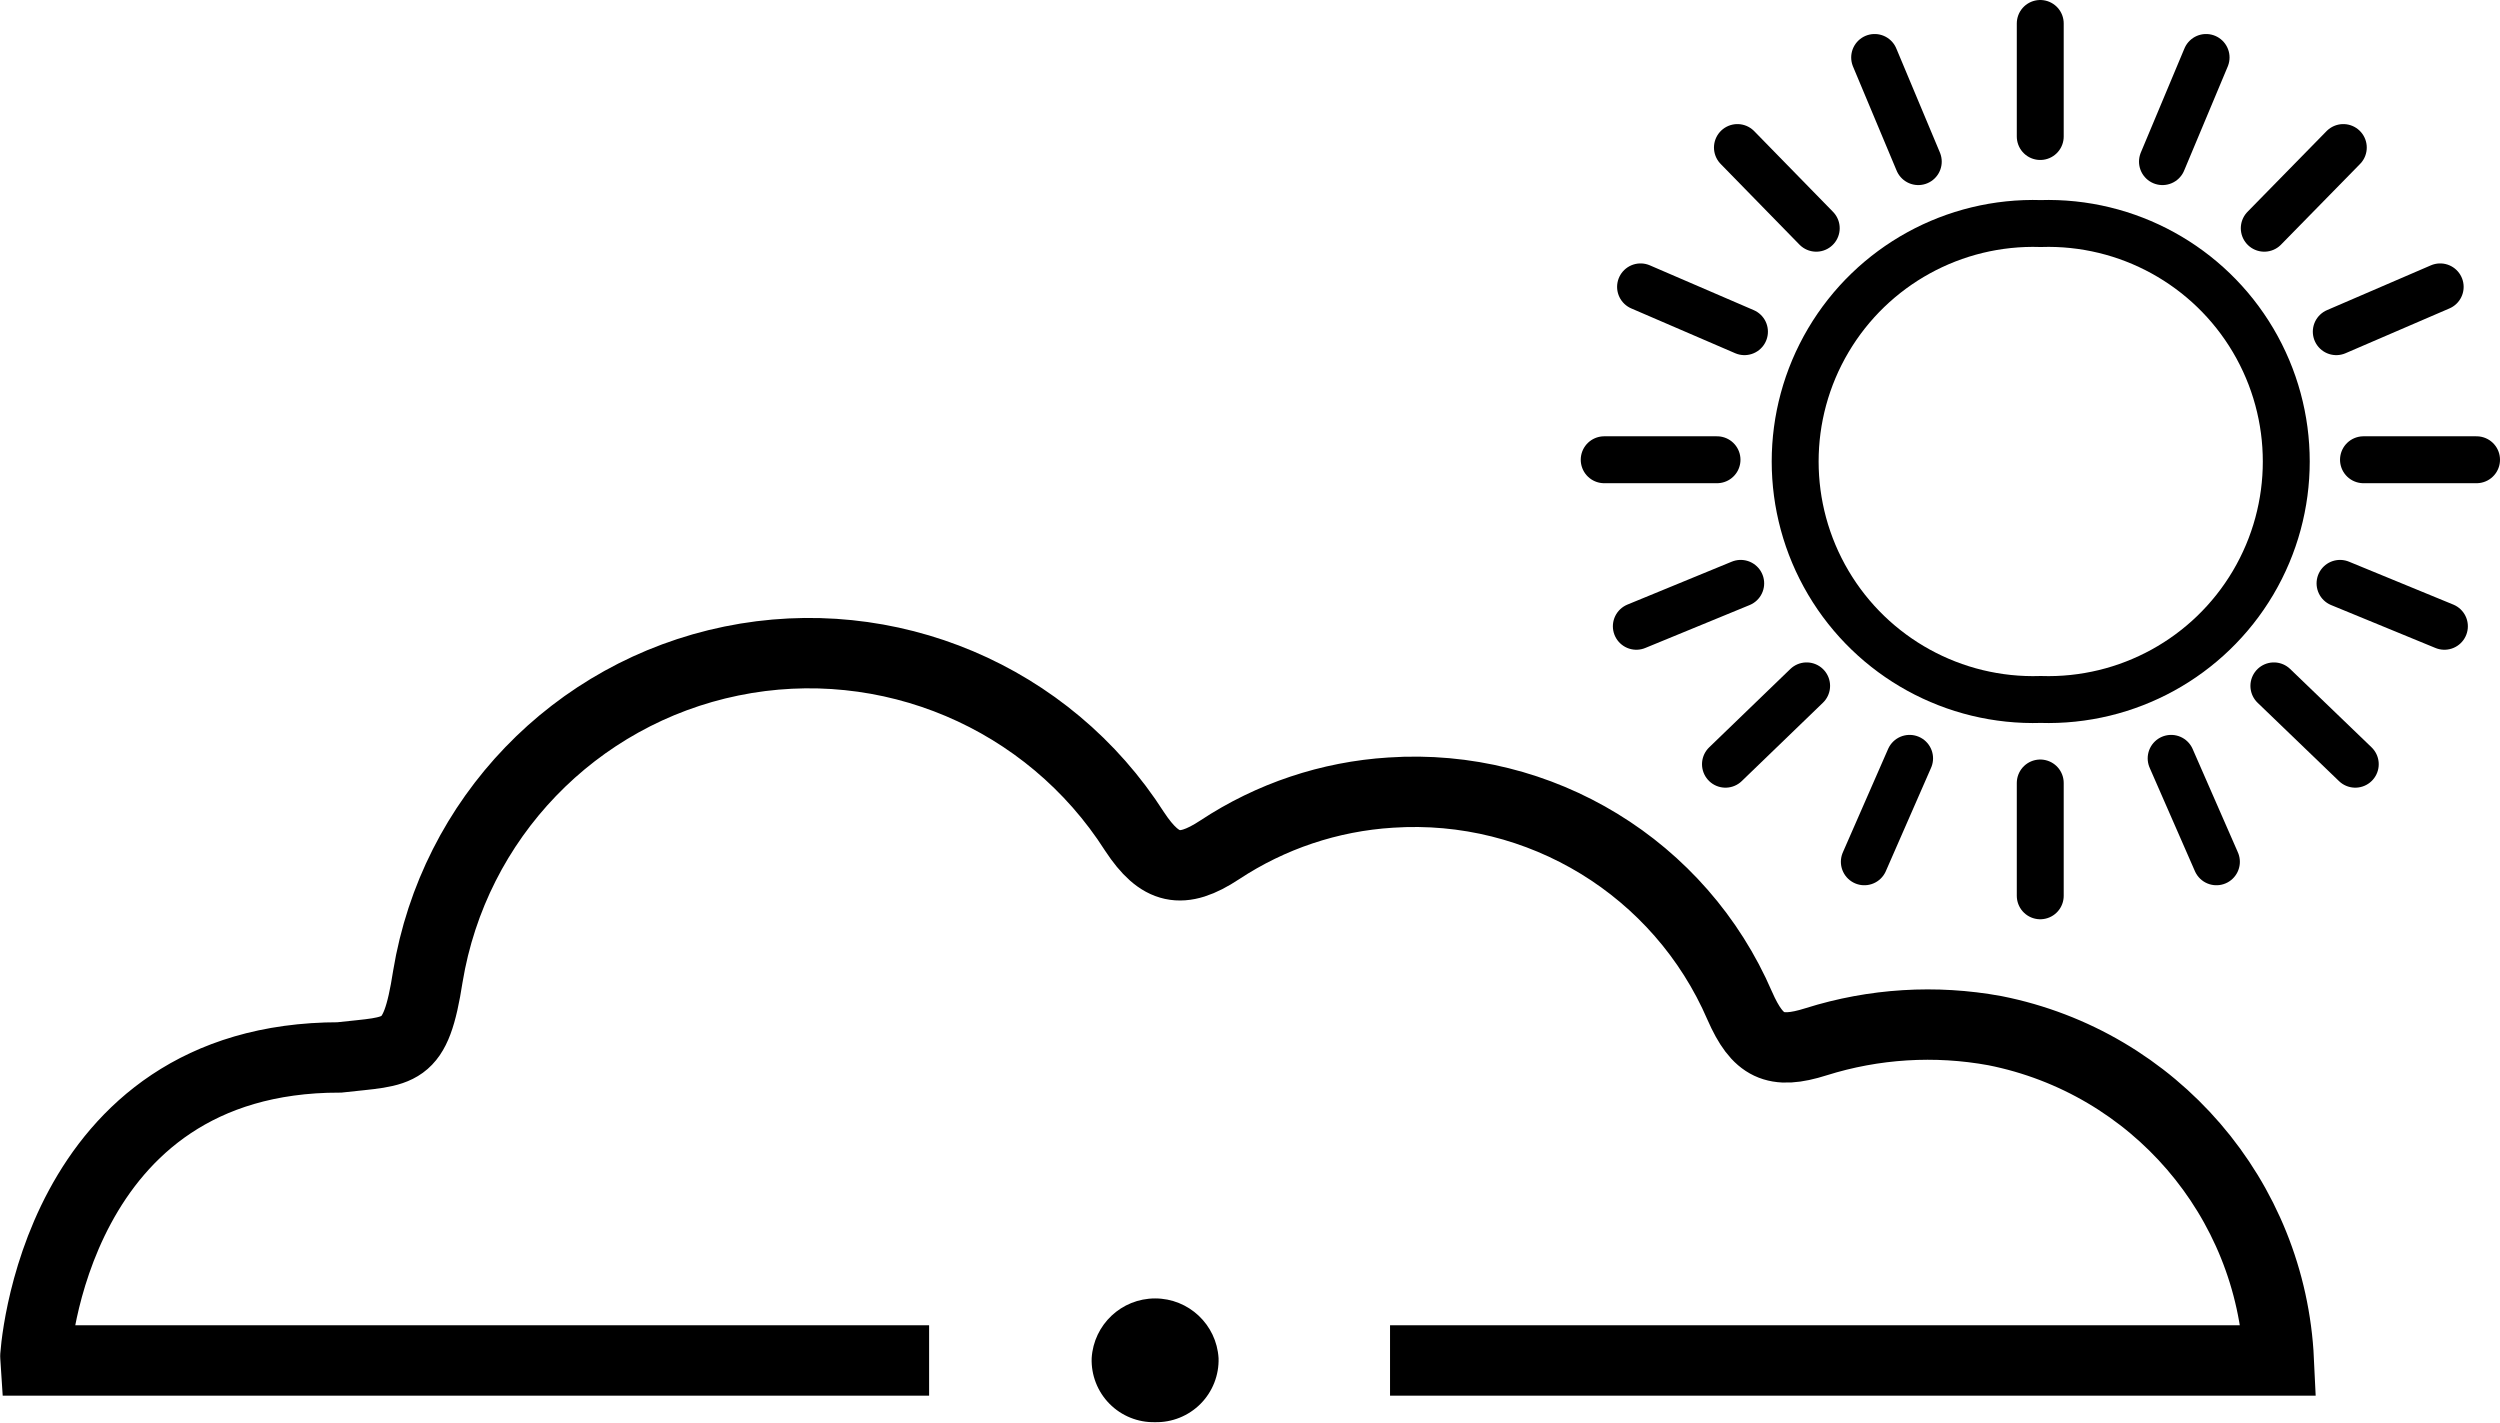
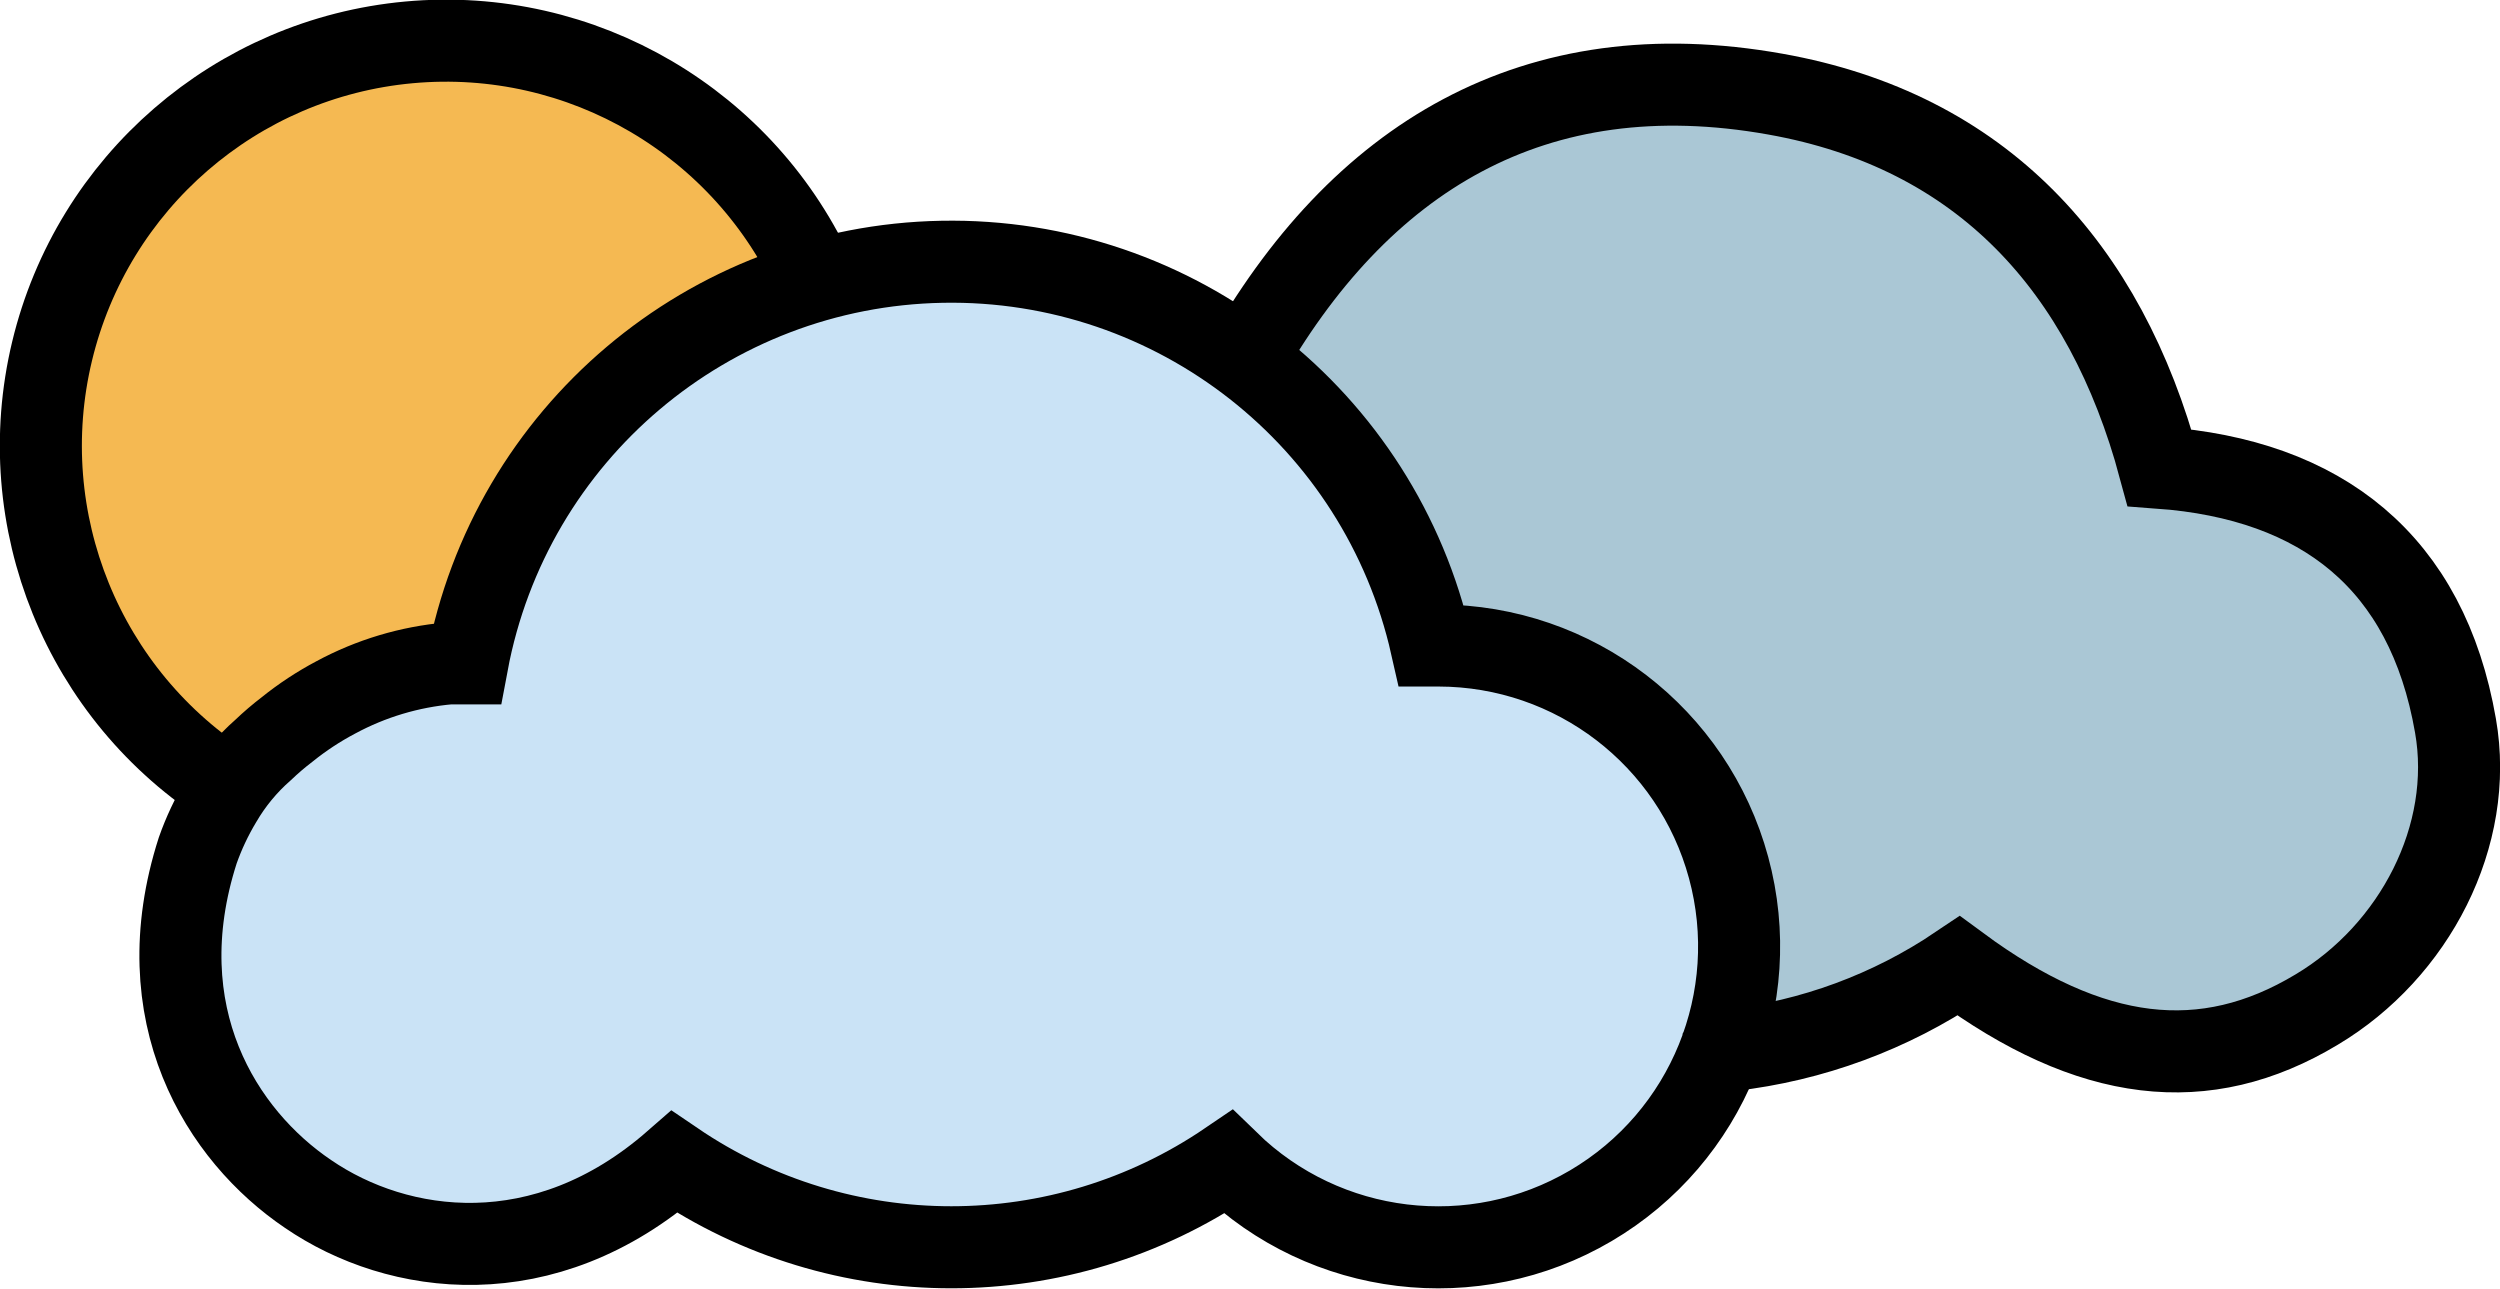
- <svg xmlns="http://www.w3.org/2000/svg" viewBox="0 0 106.58 60.63">
+ <svg xmlns="http://www.w3.org/2000/svg" viewBox="0 0 121.88 62.82">
  <defs>
-     <style>.cls-1,.cls-2,.cls-3{fill:none;stroke:#000;stroke-miterlimit:10;}.cls-1{stroke-width:3px;}.cls-2{stroke-linecap:round;}.cls-2,.cls-3{stroke-width:2px;}</style>
+     <style>.cls-1{fill:#f5b952;}.cls-2{fill:#aac7d5;}.cls-3{fill:#cae3f6;}.cls-4{fill:none;stroke:#000;stroke-miterlimit:10;stroke-width:4px;}</style>
  </defs>
  <g id="Layer_2" data-name="Layer 2">
    <g id="Layer_1-2" data-name="Layer 1">
-       <path class="cls-1" d="M59.26,58H97.15a15.05,15.05,0,0,0-12.1-14.06,15.87,15.87,0,0,0-7.62.47c-1.76.56-2.5.2-3.26-1.53a15.11,15.11,0,0,0-14.88-9.09A14.91,14.91,0,0,0,52,36.23c-1.62,1.07-2.55.86-3.63-.78a16.47,16.47,0,0,0-30.13,6.18c-.53,3.41-1.13,3.15-3.77,3.45C2.29,45.08,1.48,57.75,1.5,58H39.61" />
-       <path d="M49.24,60.63a2.64,2.64,0,0,1-2.7-2.73,2.71,2.71,0,0,1,5.41,0A2.65,2.65,0,0,1,49.24,60.63Z" />
-       <line class="cls-2" x1="73.2" y1="19.6" x2="68.39" y2="19.6" />
-       <line class="cls-2" x1="77.02" y1="29.24" x2="73.56" y2="32.58" />
-       <line class="cls-2" x1="77.43" y1="9.73" x2="74.07" y2="6.29" />
-       <line class="cls-2" x1="74.21" y1="24.87" x2="69.76" y2="26.7" />
-       <line class="cls-2" x1="81.78" y1="6.89" x2="79.92" y2="2.45" />
-       <line class="cls-2" x1="81.41" y1="32.33" x2="79.48" y2="36.74" />
-       <line class="cls-2" x1="74.37" y1="14.14" x2="69.94" y2="12.23" />
-       <path class="cls-3" d="M87,29.82h0A10.15,10.15,0,1,0,87,9.53h0a10.15,10.15,0,1,0,0,20.29h0Z" />
-       <line class="cls-2" x1="100.76" y1="19.6" x2="105.58" y2="19.6" />
-       <line class="cls-2" x1="86.98" y1="5.82" x2="86.98" y2="1" />
-       <line class="cls-2" x1="86.98" y1="33.38" x2="86.98" y2="38.19" />
-       <line class="cls-2" x1="96.94" y1="29.24" x2="100.41" y2="32.58" />
-       <line class="cls-2" x1="96.53" y1="9.73" x2="99.9" y2="6.29" />
-       <line class="cls-2" x1="99.76" y1="24.87" x2="104.21" y2="26.7" />
-       <line class="cls-2" x1="92.19" y1="6.89" x2="94.05" y2="2.45" />
-       <line class="cls-2" x1="92.56" y1="32.33" x2="94.49" y2="36.74" />
-       <line class="cls-2" x1="99.6" y1="14.14" x2="104.03" y2="12.23" />
+       <path class="cls-1" d="M22.18,2.35a20.1,20.1,0,1,0,20.1,20.1A20.13,20.13,0,0,0,22.18,2.35Z" />
+       <path class="cls-2" d="M83.58,51.66a1.27,1.27,0,0,1,.78-.46,25,25,0,0,0,11.13-4.11c6.44,4.75,12,5.41,17.45,2.13,4.78-2.85,7.71-8.49,6.77-13.84-1.39-8-6.53-12-14.43-12.58C102.64,13,96.6,6.38,86.56,4.59c-11.74-2.1-20.29,3.05-26,13.23" />
+       <path class="cls-3" d="M70.14,31.47l-.36,0a24,24,0,0,0-47,.87c-.29,0-.58,0-.87,0A14.27,14.27,0,0,0,16.37,34,14.8,14.8,0,0,0,14,35.56a14.06,14.06,0,0,0-1.17,1,10.07,10.07,0,0,0-2.06,2.5,13.13,13.13,0,0,0-1.13,2.4c-2.57,8,1.16,13.9,5.38,16.75,4.38,3,11.5,4,17.86-1.56a24,24,0,0,0,27,0A14.67,14.67,0,1,0,70.14,31.47Z" />
+       <path class="cls-4" d="M39.79,13.71A19.75,19.75,0,1,0,11.21,38.44" />
+       <path class="cls-4" d="M83.58,51.66a1.27,1.27,0,0,1,.78-.46,25,25,0,0,0,11.13-4.11c6.44,4.75,12,5.41,17.45,2.13,4.78-2.85,7.71-8.49,6.77-13.84-1.39-8-6.53-12-14.43-12.58C102.64,13,96.6,6.38,86.56,4.59c-11.74-2.1-20.29,3.05-26,13.23" />
+       <path class="cls-4" d="M70.14,31.47l-.36,0a24,24,0,0,0-47,.87c-.29,0-.58,0-.87,0A14.27,14.27,0,0,0,16.37,34,14.8,14.8,0,0,0,14,35.56a14.06,14.06,0,0,0-1.17,1,10.07,10.07,0,0,0-2.06,2.5,13.13,13.13,0,0,0-1.13,2.4c-2.57,8,1.16,13.9,5.38,16.75,4.38,3,11.5,4,17.86-1.56a24,24,0,0,0,27,0A14.67,14.67,0,1,0,70.14,31.47Z" />
    </g>
  </g>
</svg>
